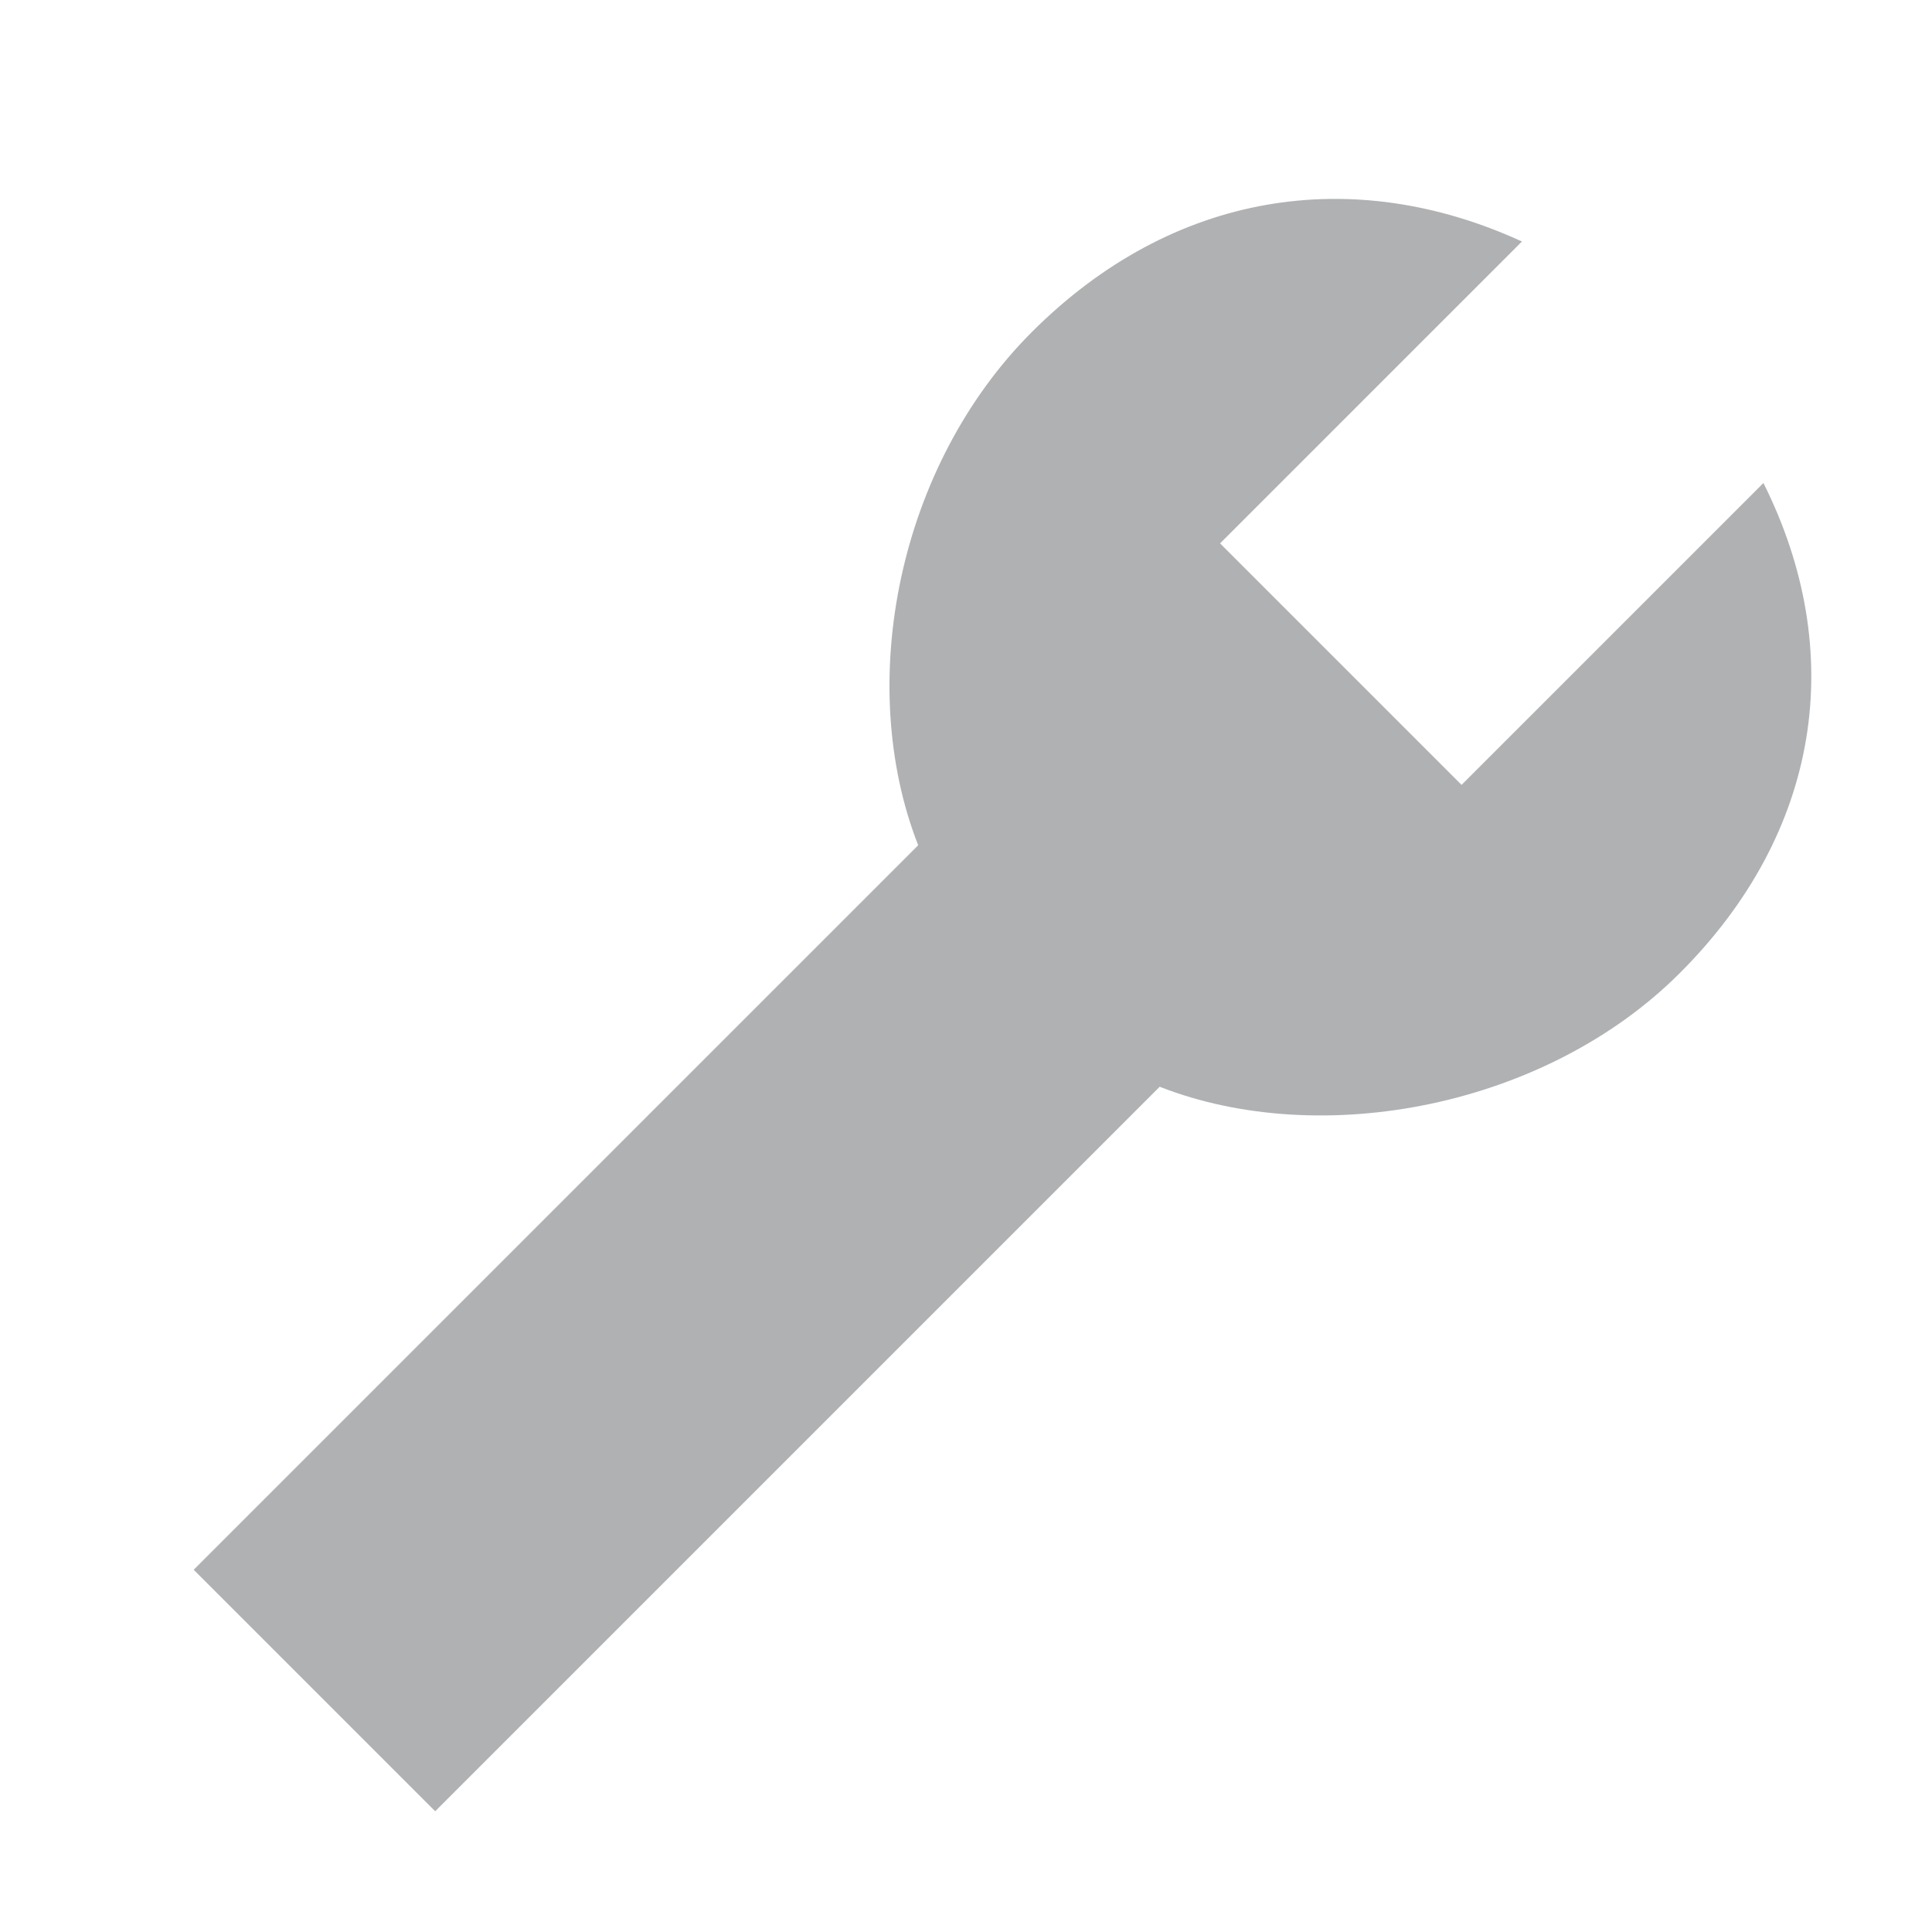
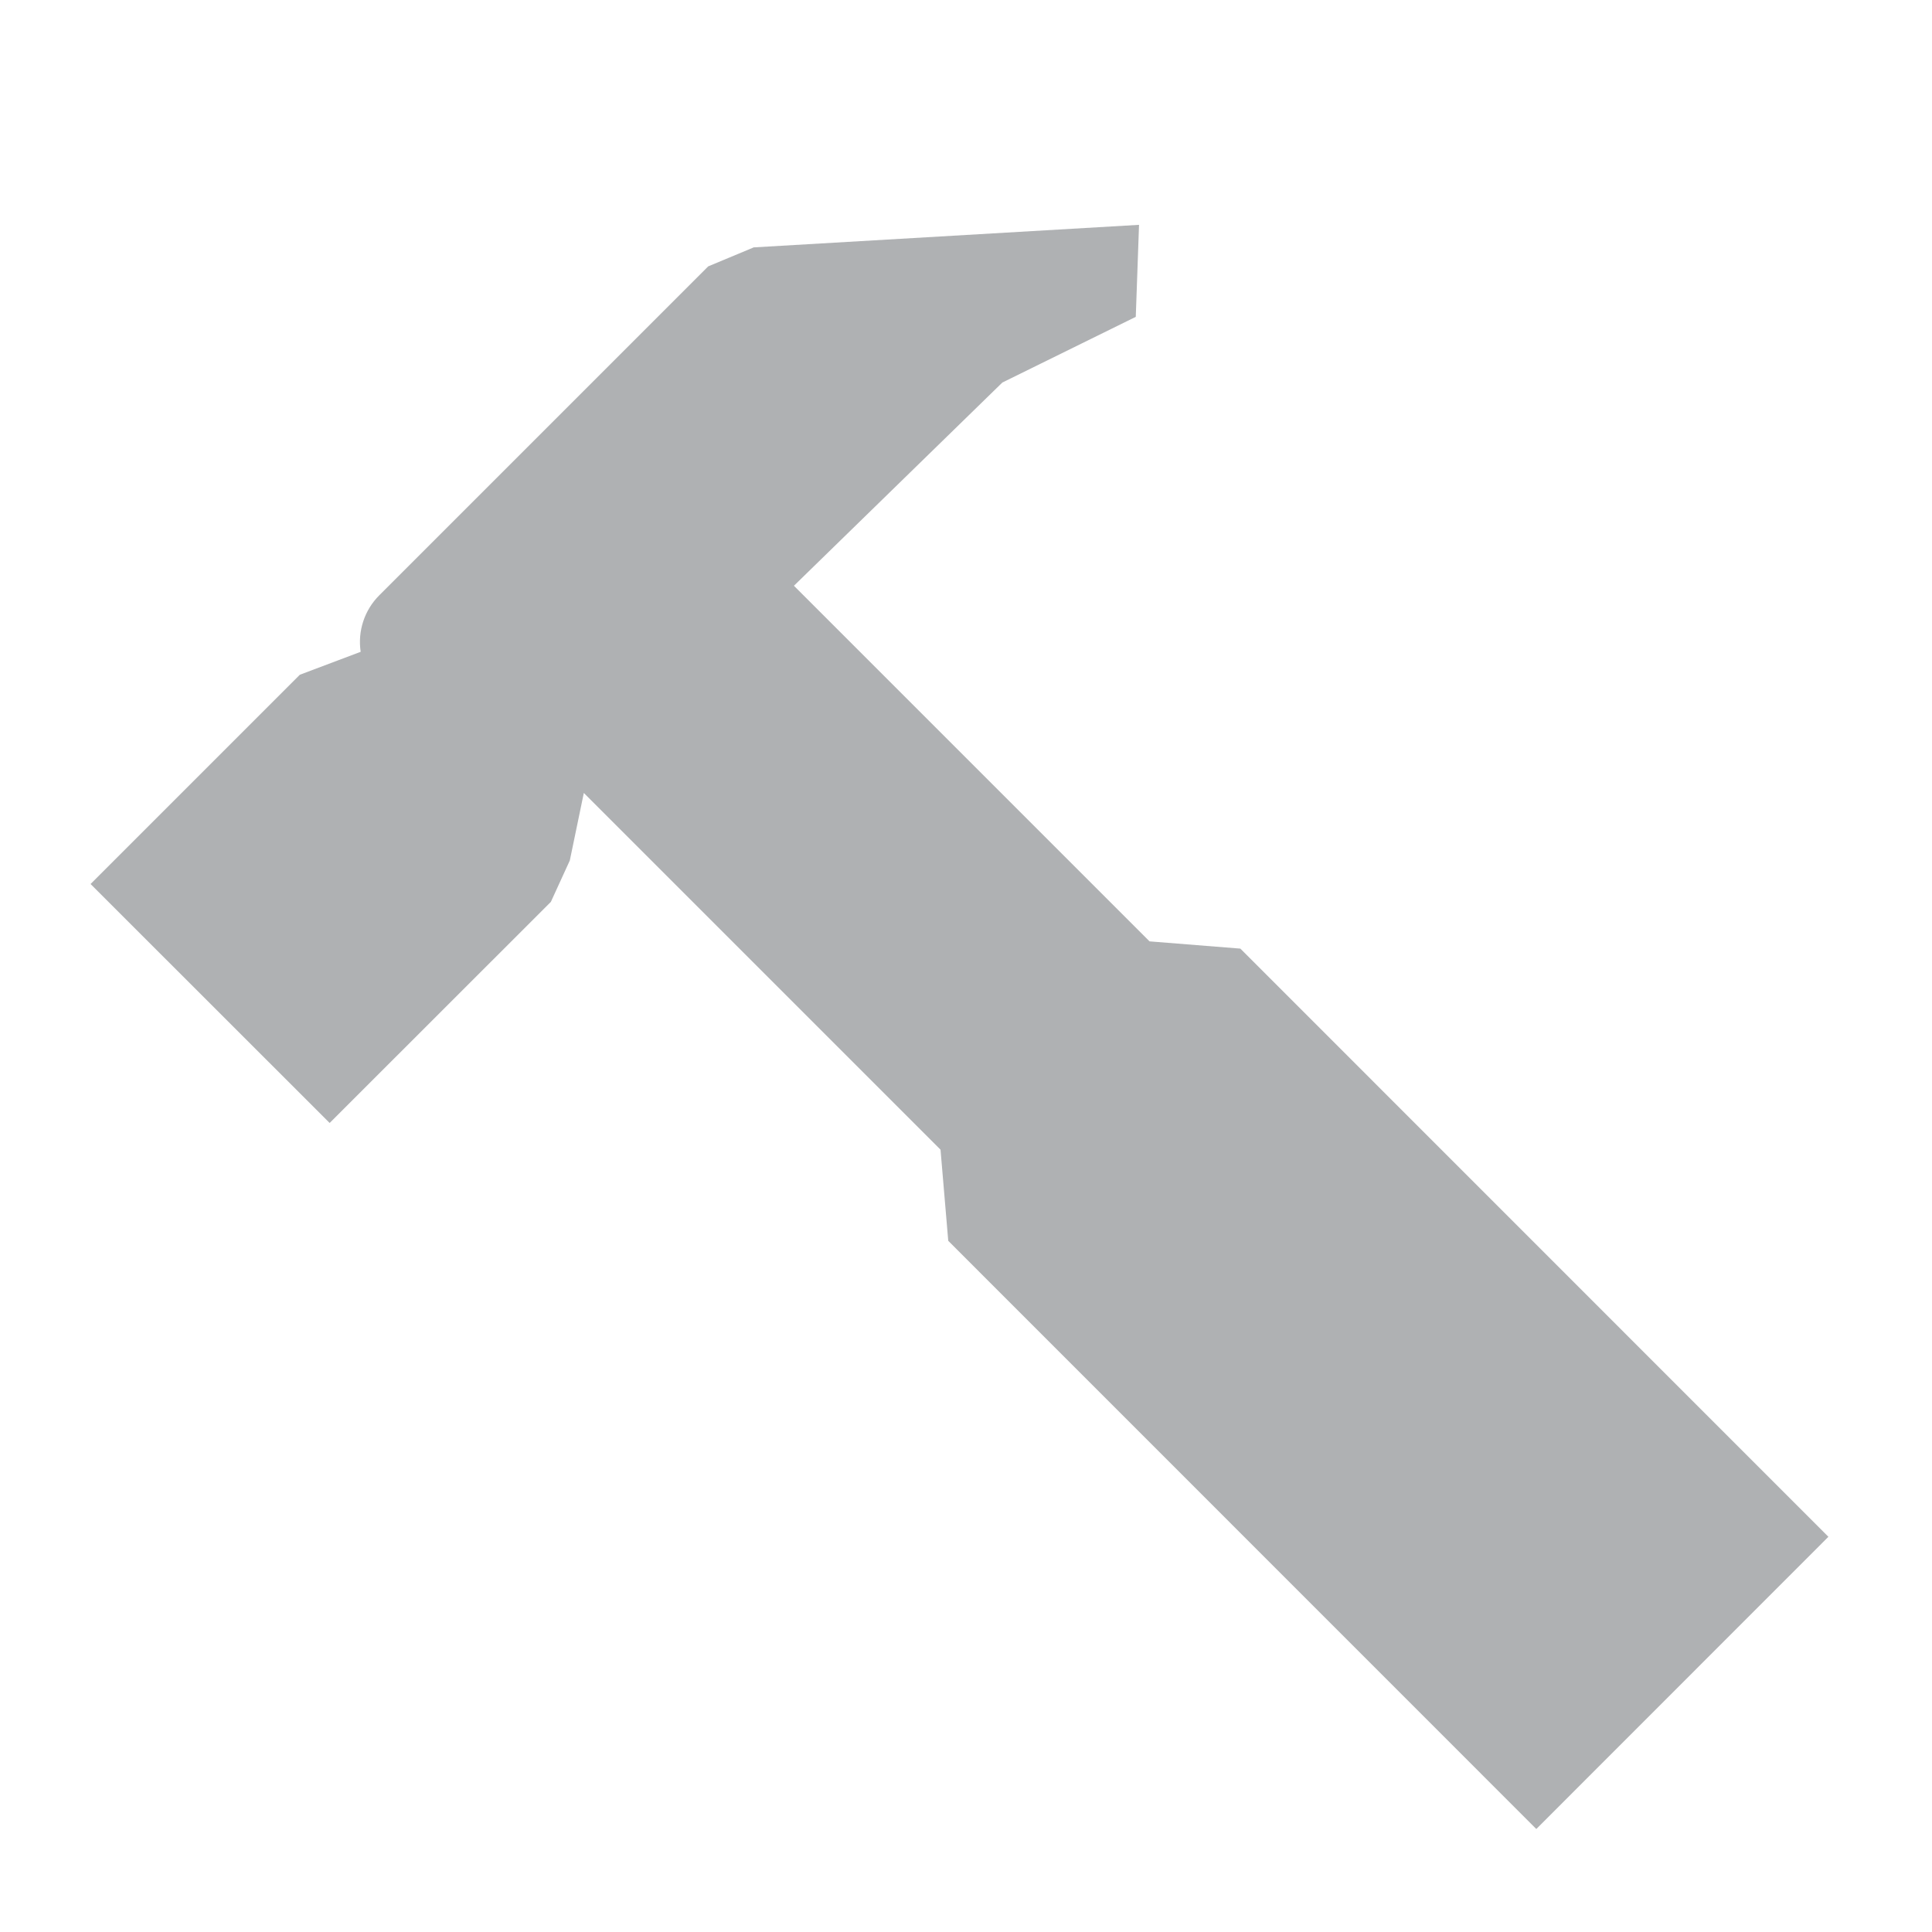
<svg xmlns="http://www.w3.org/2000/svg" width="16" height="16" viewBox="0 0 16 16">
  <rect width="16" height="16" fill="none" />
-   <path d="M1.604 13l6-6c-.525-1.342-.167-3.142.941-4.25 1.167-1.167 2.659-1.392 4.059-.75l-2.5 2.5 2 2 2.5-2.5c.7 1.4.475 2.892-.692 4.058-1.108 1.109-2.967 1.467-4.308.942l-6 6-2-2z" fill="#AFB1B3" fill-rule="evenodd" />
+   <path d="M6.24 2.05l-.003-.001 3.196-.187-.027.762-1.105.544-1.726 1.683L9.52 7.796l.752.06 4.87 4.871-2.419 2.42-4.87-4.871-.064-.755-2.954-2.954-.116.559-.157.343L2.73 9.3.75 7.321l1.733-1.733.504-.19a.546.546 0 0 1 .154-.468l2.724-2.724.374-.156z" fill="#AFB1B3" fill-rule="evenodd" />
</svg>
